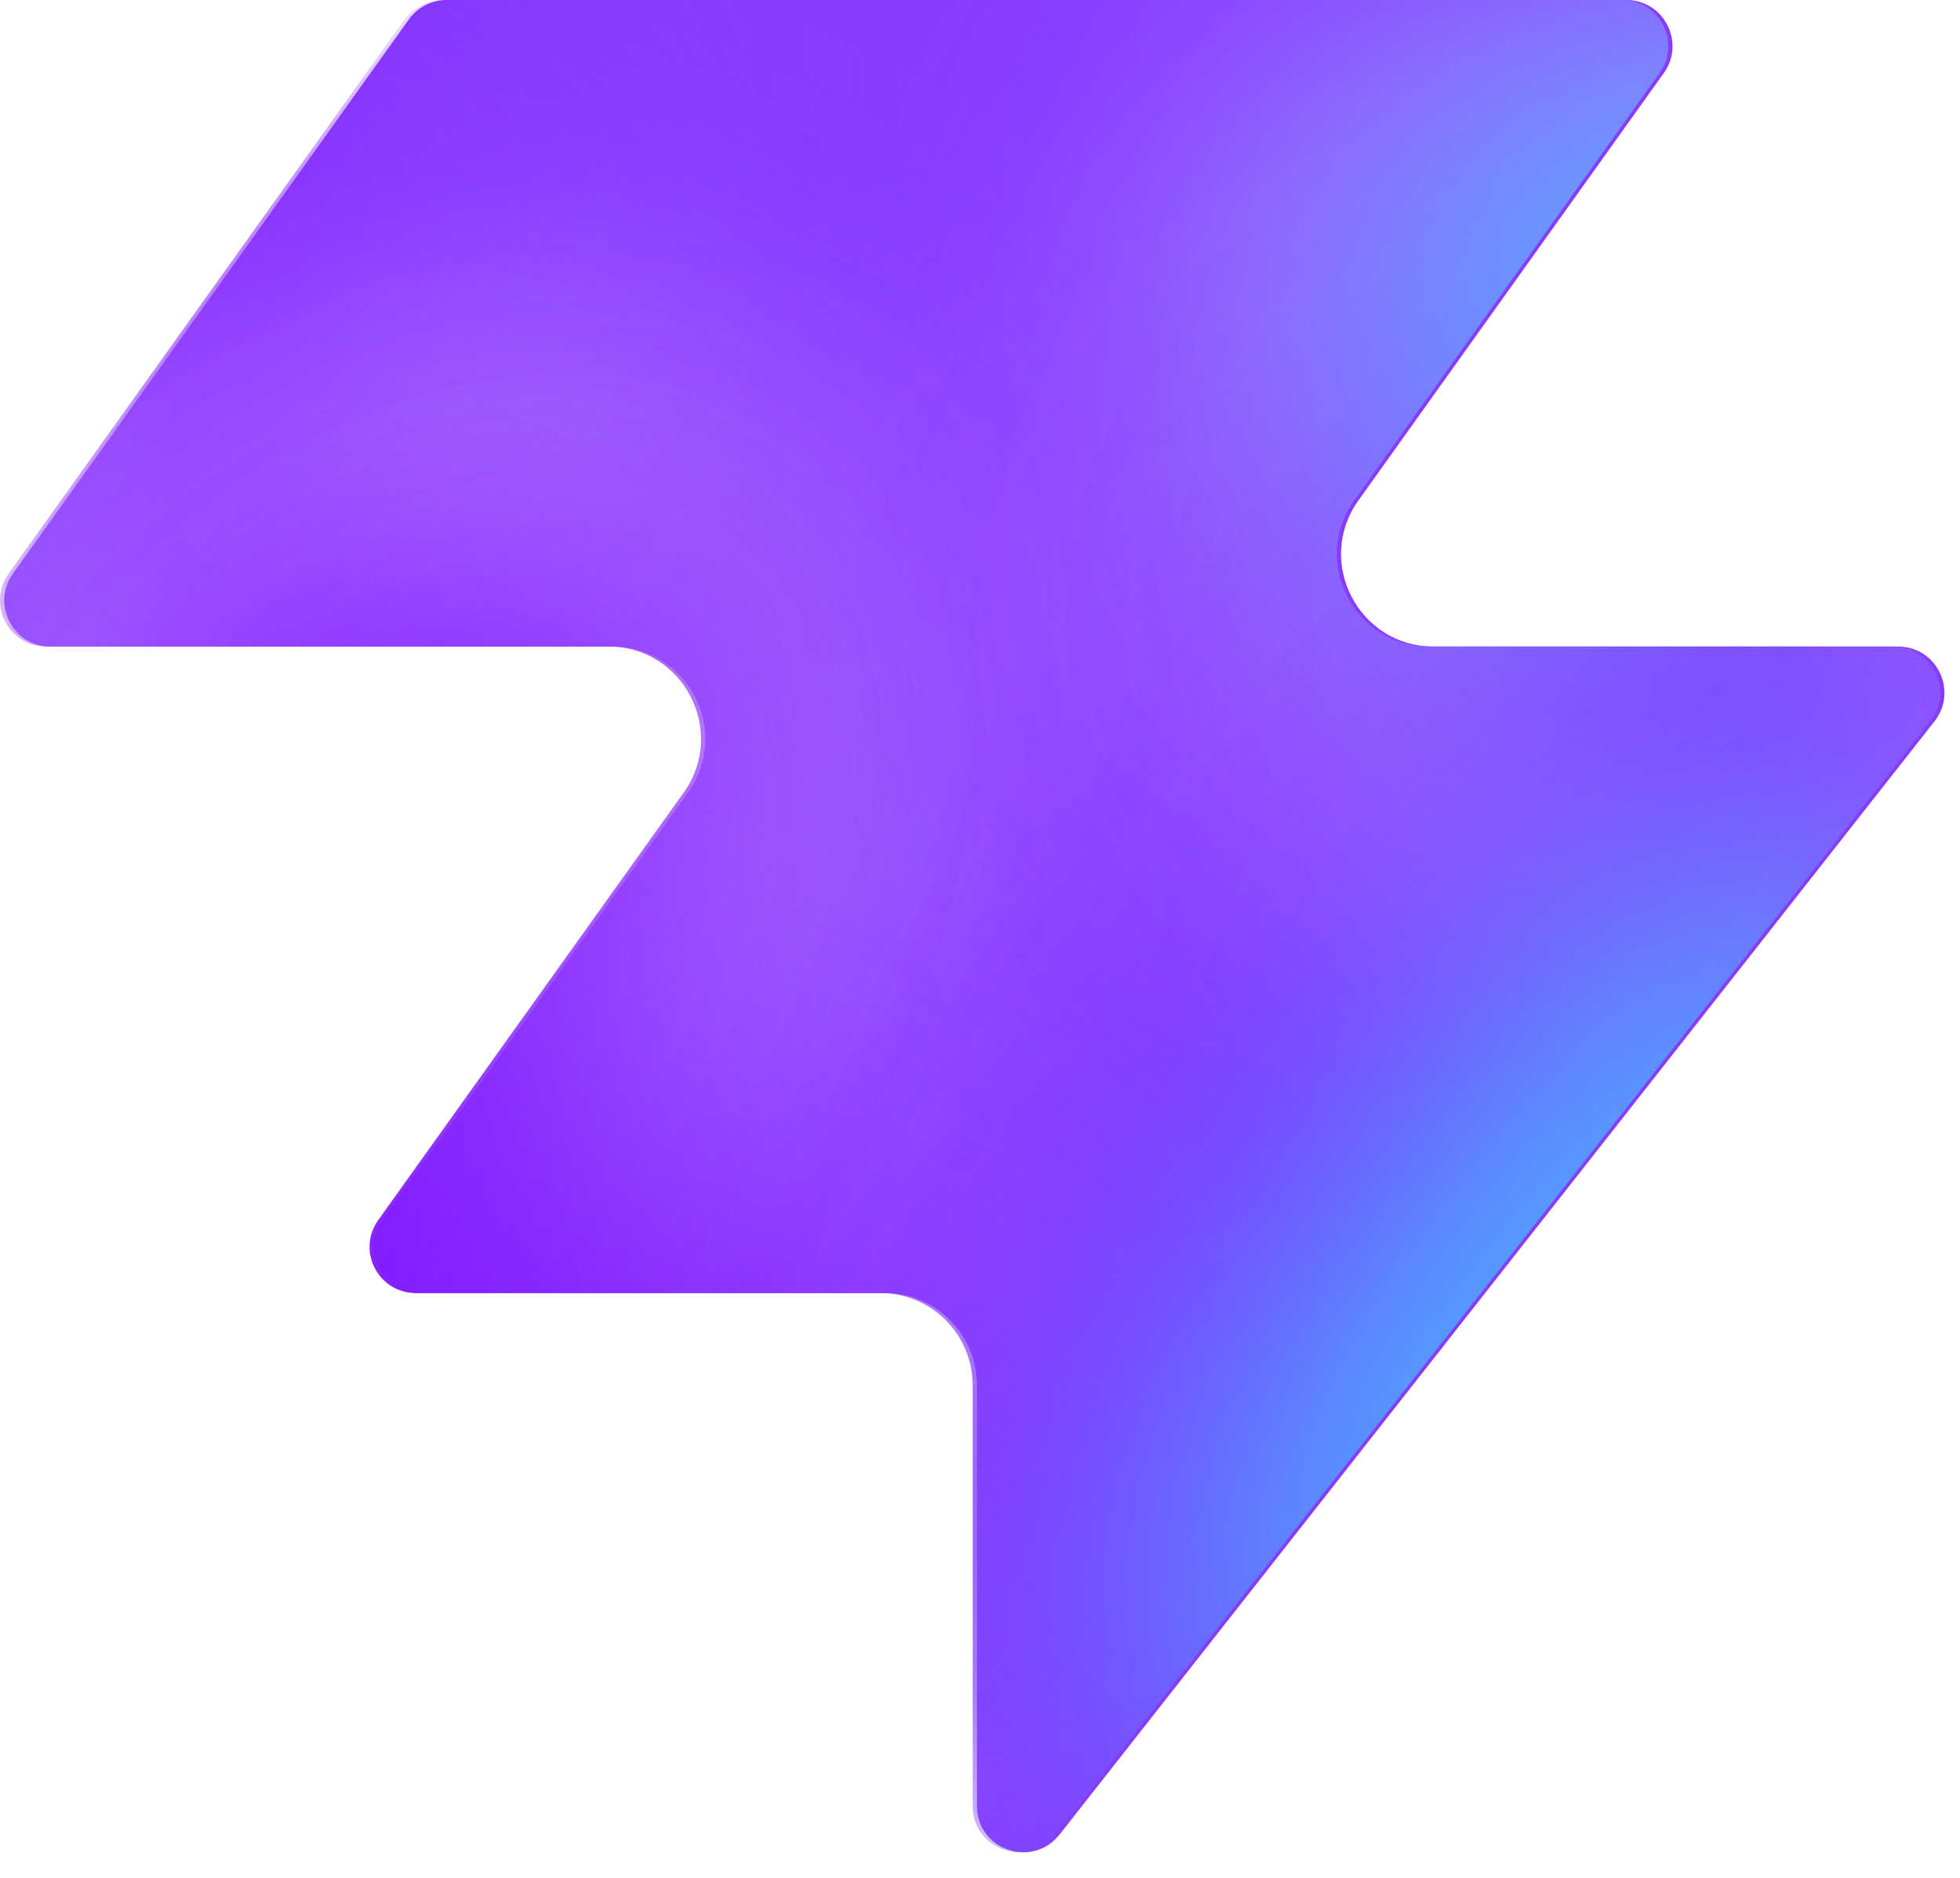
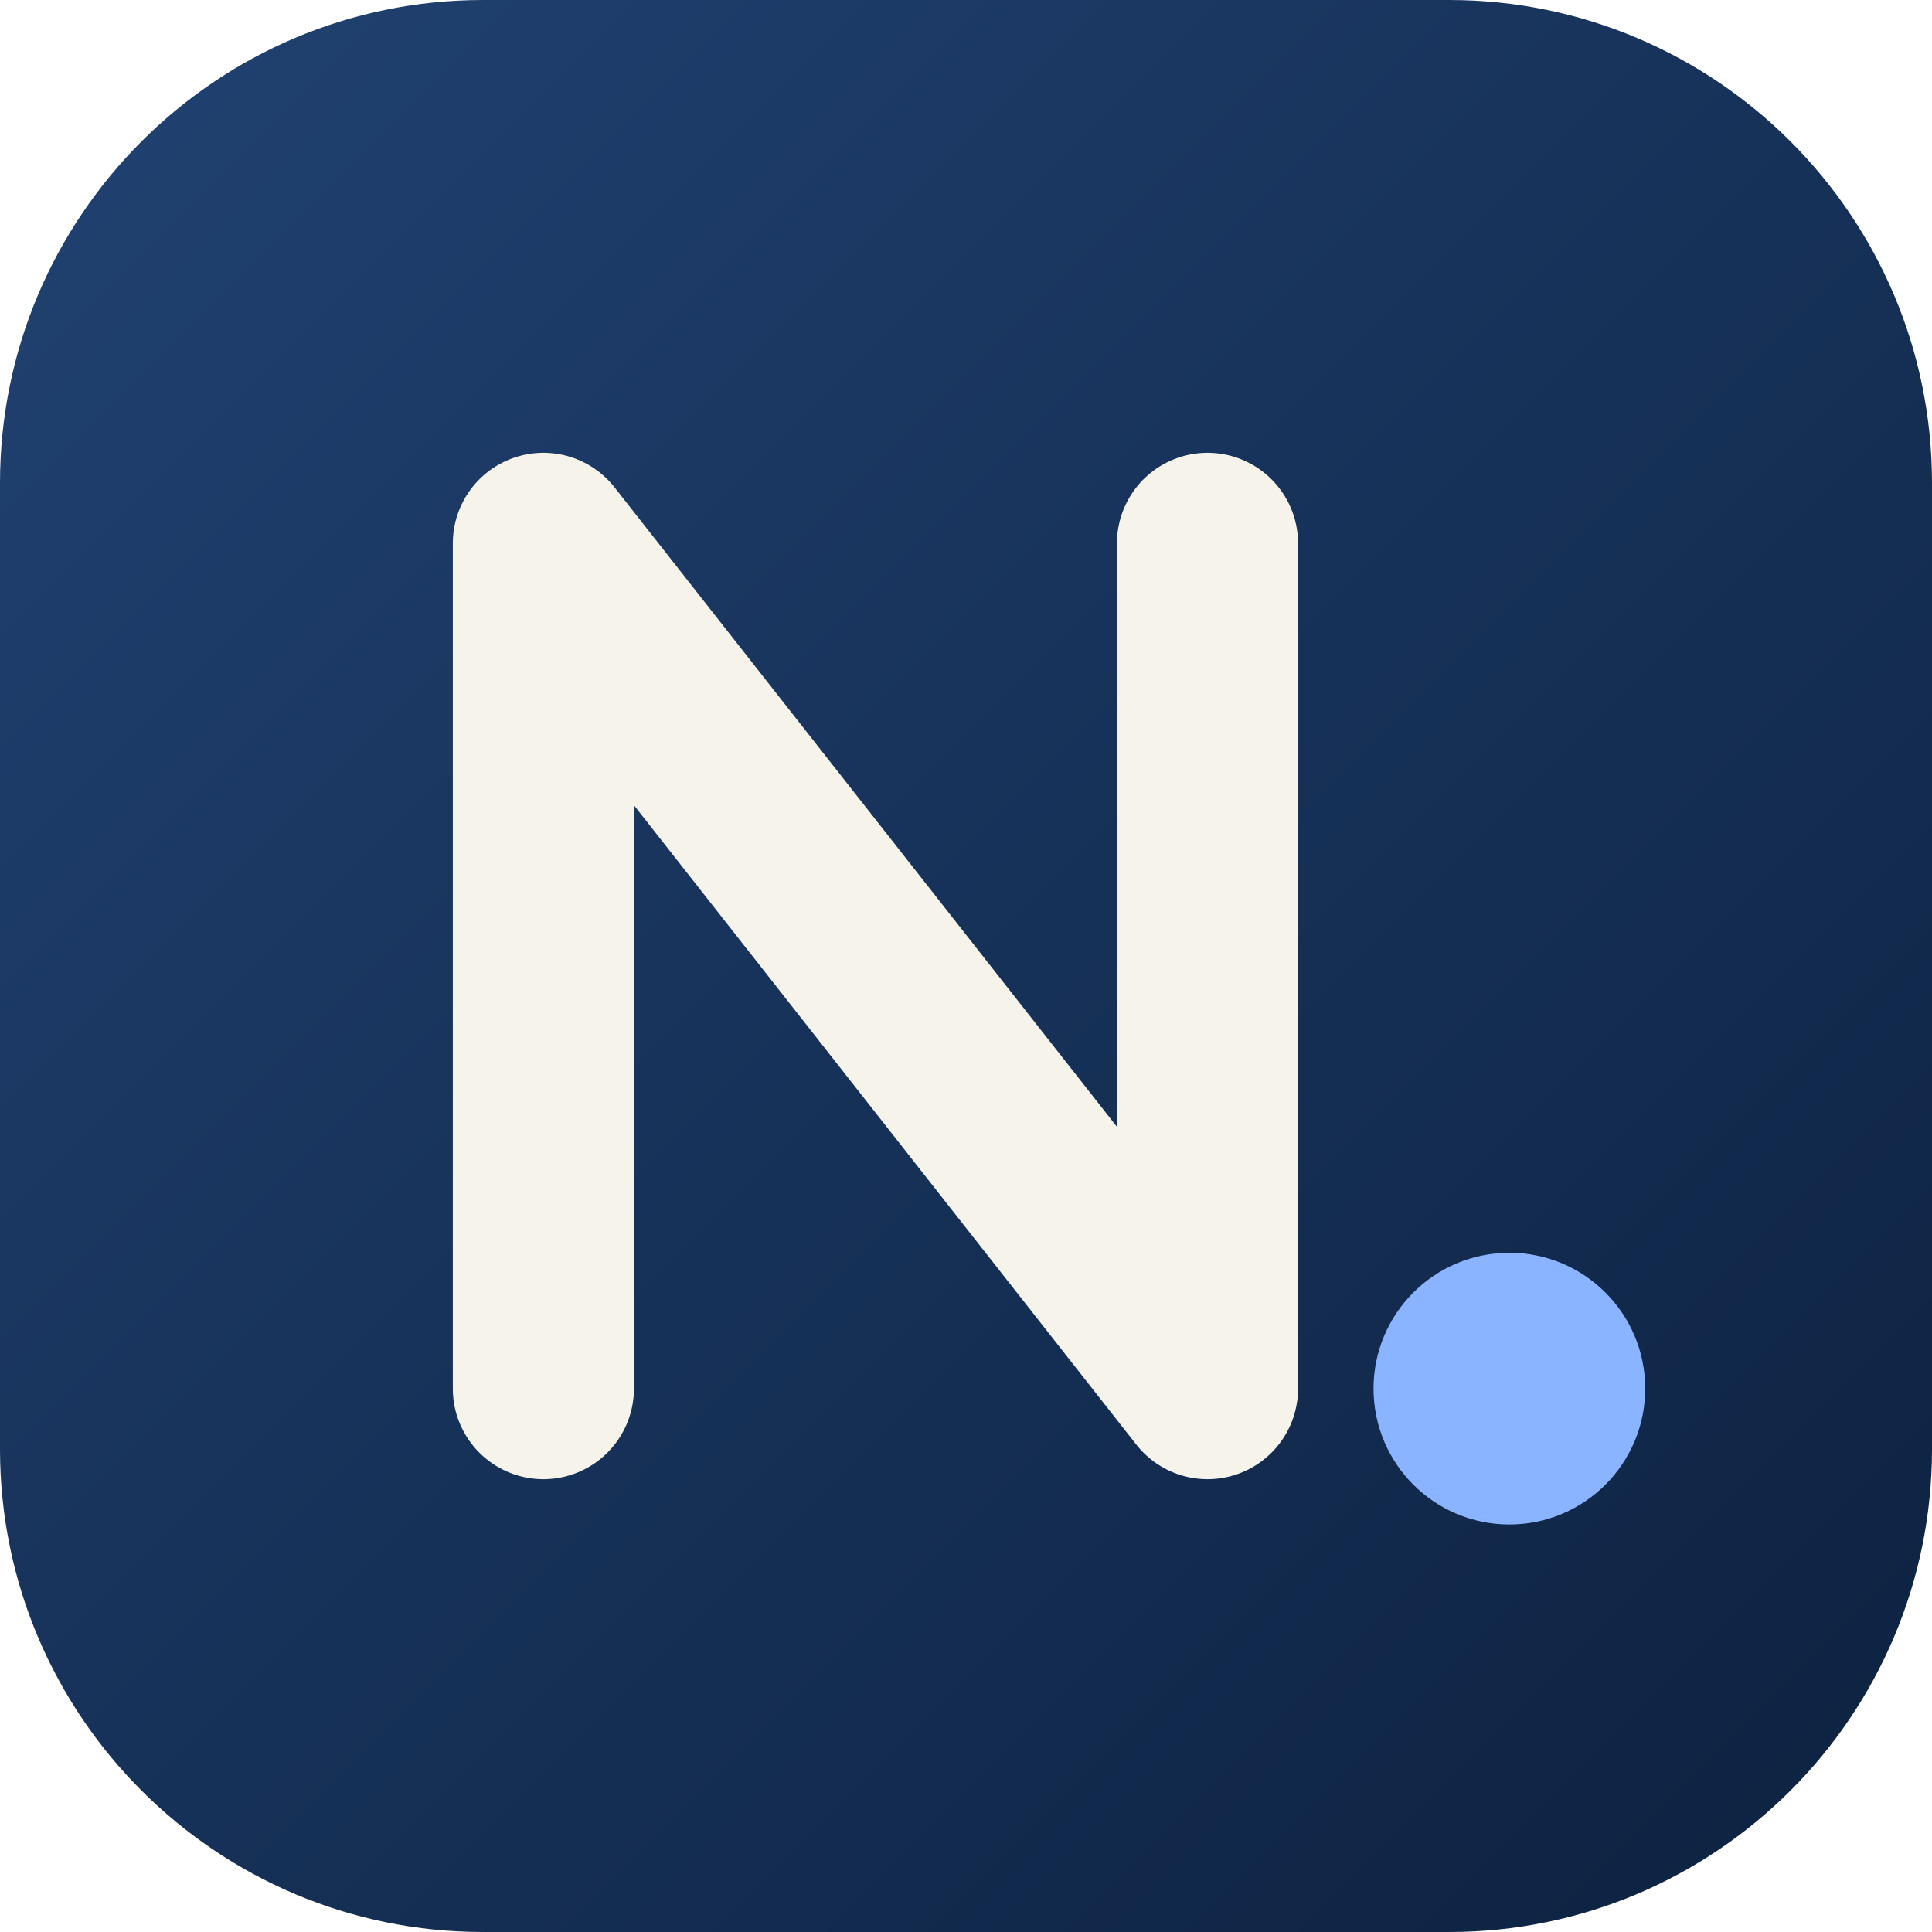
- <svg xmlns="http://www.w3.org/2000/svg" width="48" height="46" fill="none" viewBox="0 0 48 46">
-   <path fill="#863bff" d="M25.946 44.938c-.664.845-2.021.375-2.021-.698V33.937a2.26 2.26 0 0 0-2.262-2.262H10.287c-.92 0-1.456-1.04-.92-1.788l7.48-10.471c1.07-1.497 0-3.578-1.842-3.578H1.237c-.92 0-1.456-1.04-.92-1.788L10.013.474c.214-.297.556-.474.92-.474h28.894c.92 0 1.456 1.04.92 1.788l-7.48 10.471c-1.07 1.498 0 3.579 1.842 3.579h11.377c.943 0 1.473 1.088.89 1.83L25.947 44.94z" style="fill:#863bff;fill:color(display-p3 .525 .23 1);fill-opacity:1" />
-   <mask id="a" width="48" height="46" x="0" y="0" maskUnits="userSpaceOnUse" style="mask-type:alpha">
-     <path fill="#000" d="M25.842 44.938c-.664.844-2.021.375-2.021-.698V33.937a2.26 2.26 0 0 0-2.262-2.262H10.183c-.92 0-1.456-1.04-.92-1.788l7.48-10.471c1.07-1.498 0-3.579-1.842-3.579H1.133c-.92 0-1.456-1.04-.92-1.787L9.91.473c.214-.297.556-.474.92-.474h28.894c.92 0 1.456 1.04.92 1.788l-7.48 10.471c-1.07 1.498 0 3.578 1.842 3.578h11.377c.943 0 1.473 1.088.89 1.832L25.843 44.94z" style="fill:#000;fill-opacity:1" />
-   </mask>
-   <g mask="url(#a)">
-     <g filter="url(#b)">
-       <ellipse cx="5.508" cy="14.704" fill="#ede6ff" rx="5.508" ry="14.704" style="fill:#ede6ff;fill:color(display-p3 .927 .903 1);fill-opacity:1" transform="matrix(.00324 1 1 -.00324 -4.47 31.516)" />
-     </g>
-     <g filter="url(#c)">
-       <ellipse cx="10.399" cy="29.851" fill="#ede6ff" rx="10.399" ry="29.851" style="fill:#ede6ff;fill:color(display-p3 .927 .903 1);fill-opacity:1" transform="matrix(.00324 1 1 -.00324 -39.328 7.883)" />
-     </g>
-     <g filter="url(#d)">
-       <ellipse cx="5.508" cy="30.487" fill="#7e14ff" rx="5.508" ry="30.487" style="fill:#7e14ff;fill:color(display-p3 .492 .077 1);fill-opacity:1" transform="rotate(89.814 -25.913 -14.639)scale(1 -1)" />
-     </g>
-     <g filter="url(#e)">
-       <ellipse cx="5.508" cy="30.599" fill="#7e14ff" rx="5.508" ry="30.599" style="fill:#7e14ff;fill:color(display-p3 .492 .077 1);fill-opacity:1" transform="rotate(89.814 -32.644 -3.334)scale(1 -1)" />
-     </g>
-     <g filter="url(#f)">
-       <ellipse cx="5.508" cy="30.599" fill="#7e14ff" rx="5.508" ry="30.599" style="fill:#7e14ff;fill:color(display-p3 .492 .077 1);fill-opacity:1" transform="matrix(.00324 1 1 -.00324 -34.34 30.47)" />
-     </g>
-     <g filter="url(#g)">
-       <ellipse cx="14.072" cy="22.078" fill="#ede6ff" rx="14.072" ry="22.078" style="fill:#ede6ff;fill:color(display-p3 .927 .903 1);fill-opacity:1" transform="rotate(93.35 24.506 48.493)scale(-1 1)" />
-     </g>
-     <g filter="url(#h)">
-       <ellipse cx="3.47" cy="21.501" fill="#7e14ff" rx="3.47" ry="21.501" style="fill:#7e14ff;fill:color(display-p3 .492 .077 1);fill-opacity:1" transform="rotate(89.009 28.708 47.59)scale(-1 1)" />
-     </g>
-     <g filter="url(#i)">
-       <ellipse cx="3.47" cy="21.501" fill="#7e14ff" rx="3.47" ry="21.501" style="fill:#7e14ff;fill:color(display-p3 .492 .077 1);fill-opacity:1" transform="rotate(89.009 28.708 47.59)scale(-1 1)" />
-     </g>
-     <g filter="url(#j)">
-       <ellipse cx=".387" cy="8.972" fill="#7e14ff" rx="4.407" ry="29.108" style="fill:#7e14ff;fill:color(display-p3 .492 .077 1);fill-opacity:1" transform="rotate(39.51 .387 8.972)" />
-     </g>
-     <g filter="url(#k)">
-       <ellipse cx="47.523" cy="-6.092" fill="#7e14ff" rx="4.407" ry="29.108" style="fill:#7e14ff;fill:color(display-p3 .492 .077 1);fill-opacity:1" transform="rotate(37.892 47.523 -6.092)" />
-     </g>
-     <g filter="url(#l)">
-       <ellipse cx="41.412" cy="6.333" fill="#47bfff" rx="5.971" ry="9.665" style="fill:#47bfff;fill:color(display-p3 .28 .748 1);fill-opacity:1" transform="rotate(37.892 41.412 6.333)" />
-     </g>
-     <g filter="url(#m)">
-       <ellipse cx="-1.879" cy="38.332" fill="#7e14ff" rx="4.407" ry="29.108" style="fill:#7e14ff;fill:color(display-p3 .492 .077 1);fill-opacity:1" transform="rotate(37.892 -1.88 38.332)" />
-     </g>
-     <g filter="url(#n)">
-       <ellipse cx="-1.879" cy="38.332" fill="#7e14ff" rx="4.407" ry="29.108" style="fill:#7e14ff;fill:color(display-p3 .492 .077 1);fill-opacity:1" transform="rotate(37.892 -1.88 38.332)" />
-     </g>
-     <g filter="url(#o)">
-       <ellipse cx="35.651" cy="29.907" fill="#7e14ff" rx="4.407" ry="29.108" style="fill:#7e14ff;fill:color(display-p3 .492 .077 1);fill-opacity:1" transform="rotate(37.892 35.651 29.907)" />
-     </g>
-     <g filter="url(#p)">
-       <ellipse cx="38.418" cy="32.4" fill="#47bfff" rx="5.971" ry="15.297" style="fill:#47bfff;fill:color(display-p3 .28 .748 1);fill-opacity:1" transform="rotate(37.892 38.418 32.4)" />
-     </g>
-   </g>
+ <svg xmlns="http://www.w3.org/2000/svg" viewBox="0 0 64 64">
  <defs>
-     <filter id="b" width="60.045" height="41.654" x="-19.77" y="16.149" color-interpolation-filters="sRGB" filterUnits="userSpaceOnUse">
-       <feFlood flood-opacity="0" result="BackgroundImageFix" />
-       <feBlend in="SourceGraphic" in2="BackgroundImageFix" result="shape" />
-       <feGaussianBlur result="effect1_foregroundBlur_2002_17158" stdDeviation="7.659" />
-     </filter>
-     <filter id="c" width="90.34" height="51.437" x="-54.613" y="-7.533" color-interpolation-filters="sRGB" filterUnits="userSpaceOnUse">
-       <feFlood flood-opacity="0" result="BackgroundImageFix" />
-       <feBlend in="SourceGraphic" in2="BackgroundImageFix" result="shape" />
-       <feGaussianBlur result="effect1_foregroundBlur_2002_17158" stdDeviation="7.659" />
-     </filter>
-     <filter id="d" width="79.355" height="29.4" x="-49.64" y="2.03" color-interpolation-filters="sRGB" filterUnits="userSpaceOnUse">
-       <feFlood flood-opacity="0" result="BackgroundImageFix" />
-       <feBlend in="SourceGraphic" in2="BackgroundImageFix" result="shape" />
-       <feGaussianBlur result="effect1_foregroundBlur_2002_17158" stdDeviation="4.596" />
-     </filter>
-     <filter id="e" width="79.579" height="29.4" x="-45.045" y="20.029" color-interpolation-filters="sRGB" filterUnits="userSpaceOnUse">
-       <feFlood flood-opacity="0" result="BackgroundImageFix" />
-       <feBlend in="SourceGraphic" in2="BackgroundImageFix" result="shape" />
-       <feGaussianBlur result="effect1_foregroundBlur_2002_17158" stdDeviation="4.596" />
-     </filter>
-     <filter id="f" width="79.579" height="29.4" x="-43.513" y="21.178" color-interpolation-filters="sRGB" filterUnits="userSpaceOnUse">
-       <feFlood flood-opacity="0" result="BackgroundImageFix" />
-       <feBlend in="SourceGraphic" in2="BackgroundImageFix" result="shape" />
-       <feGaussianBlur result="effect1_foregroundBlur_2002_17158" stdDeviation="4.596" />
-     </filter>
-     <filter id="g" width="74.749" height="58.852" x="15.756" y="-17.901" color-interpolation-filters="sRGB" filterUnits="userSpaceOnUse">
-       <feFlood flood-opacity="0" result="BackgroundImageFix" />
-       <feBlend in="SourceGraphic" in2="BackgroundImageFix" result="shape" />
-       <feGaussianBlur result="effect1_foregroundBlur_2002_17158" stdDeviation="7.659" />
-     </filter>
-     <filter id="h" width="61.377" height="25.362" x="23.548" y="2.284" color-interpolation-filters="sRGB" filterUnits="userSpaceOnUse">
-       <feFlood flood-opacity="0" result="BackgroundImageFix" />
-       <feBlend in="SourceGraphic" in2="BackgroundImageFix" result="shape" />
-       <feGaussianBlur result="effect1_foregroundBlur_2002_17158" stdDeviation="4.596" />
-     </filter>
-     <filter id="i" width="61.377" height="25.362" x="23.548" y="2.284" color-interpolation-filters="sRGB" filterUnits="userSpaceOnUse">
-       <feFlood flood-opacity="0" result="BackgroundImageFix" />
-       <feBlend in="SourceGraphic" in2="BackgroundImageFix" result="shape" />
-       <feGaussianBlur result="effect1_foregroundBlur_2002_17158" stdDeviation="4.596" />
-     </filter>
-     <filter id="j" width="56.045" height="63.649" x="-27.636" y="-22.853" color-interpolation-filters="sRGB" filterUnits="userSpaceOnUse">
-       <feFlood flood-opacity="0" result="BackgroundImageFix" />
-       <feBlend in="SourceGraphic" in2="BackgroundImageFix" result="shape" />
-       <feGaussianBlur result="effect1_foregroundBlur_2002_17158" stdDeviation="4.596" />
-     </filter>
-     <filter id="k" width="54.814" height="64.646" x="20.116" y="-38.415" color-interpolation-filters="sRGB" filterUnits="userSpaceOnUse">
-       <feFlood flood-opacity="0" result="BackgroundImageFix" />
-       <feBlend in="SourceGraphic" in2="BackgroundImageFix" result="shape" />
-       <feGaussianBlur result="effect1_foregroundBlur_2002_17158" stdDeviation="4.596" />
-     </filter>
-     <filter id="l" width="33.541" height="35.313" x="24.641" y="-11.323" color-interpolation-filters="sRGB" filterUnits="userSpaceOnUse">
-       <feFlood flood-opacity="0" result="BackgroundImageFix" />
-       <feBlend in="SourceGraphic" in2="BackgroundImageFix" result="shape" />
-       <feGaussianBlur result="effect1_foregroundBlur_2002_17158" stdDeviation="4.596" />
-     </filter>
-     <filter id="m" width="54.814" height="64.646" x="-29.286" y="6.009" color-interpolation-filters="sRGB" filterUnits="userSpaceOnUse">
-       <feFlood flood-opacity="0" result="BackgroundImageFix" />
-       <feBlend in="SourceGraphic" in2="BackgroundImageFix" result="shape" />
-       <feGaussianBlur result="effect1_foregroundBlur_2002_17158" stdDeviation="4.596" />
-     </filter>
-     <filter id="n" width="54.814" height="64.646" x="-29.286" y="6.009" color-interpolation-filters="sRGB" filterUnits="userSpaceOnUse">
-       <feFlood flood-opacity="0" result="BackgroundImageFix" />
-       <feBlend in="SourceGraphic" in2="BackgroundImageFix" result="shape" />
-       <feGaussianBlur result="effect1_foregroundBlur_2002_17158" stdDeviation="4.596" />
-     </filter>
-     <filter id="o" width="54.814" height="64.646" x="8.244" y="-2.416" color-interpolation-filters="sRGB" filterUnits="userSpaceOnUse">
-       <feFlood flood-opacity="0" result="BackgroundImageFix" />
-       <feBlend in="SourceGraphic" in2="BackgroundImageFix" result="shape" />
-       <feGaussianBlur result="effect1_foregroundBlur_2002_17158" stdDeviation="4.596" />
-     </filter>
-     <filter id="p" width="39.409" height="43.623" x="18.713" y="10.588" color-interpolation-filters="sRGB" filterUnits="userSpaceOnUse">
-       <feFlood flood-opacity="0" result="BackgroundImageFix" />
-       <feBlend in="SourceGraphic" in2="BackgroundImageFix" result="shape" />
-       <feGaussianBlur result="effect1_foregroundBlur_2002_17158" stdDeviation="4.596" />
-     </filter>
+     <linearGradient id="g" x1="0" y1="0" x2="1" y2="1">
+       <stop offset="0" stop-color="#214272" />
+       <stop offset="1" stop-color="#0c213f" />
+     </linearGradient>
  </defs>
+   <rect width="64" height="64" rx="16" fill="url(#g)" />
+   <path d="M18 46V18L40 46V18" fill="none" stroke="#f6f3ea" stroke-width="6" stroke-linecap="round" stroke-linejoin="round" />
+   <circle cx="50" cy="46" r="4.5" fill="#8ab4ff" />
</svg>
